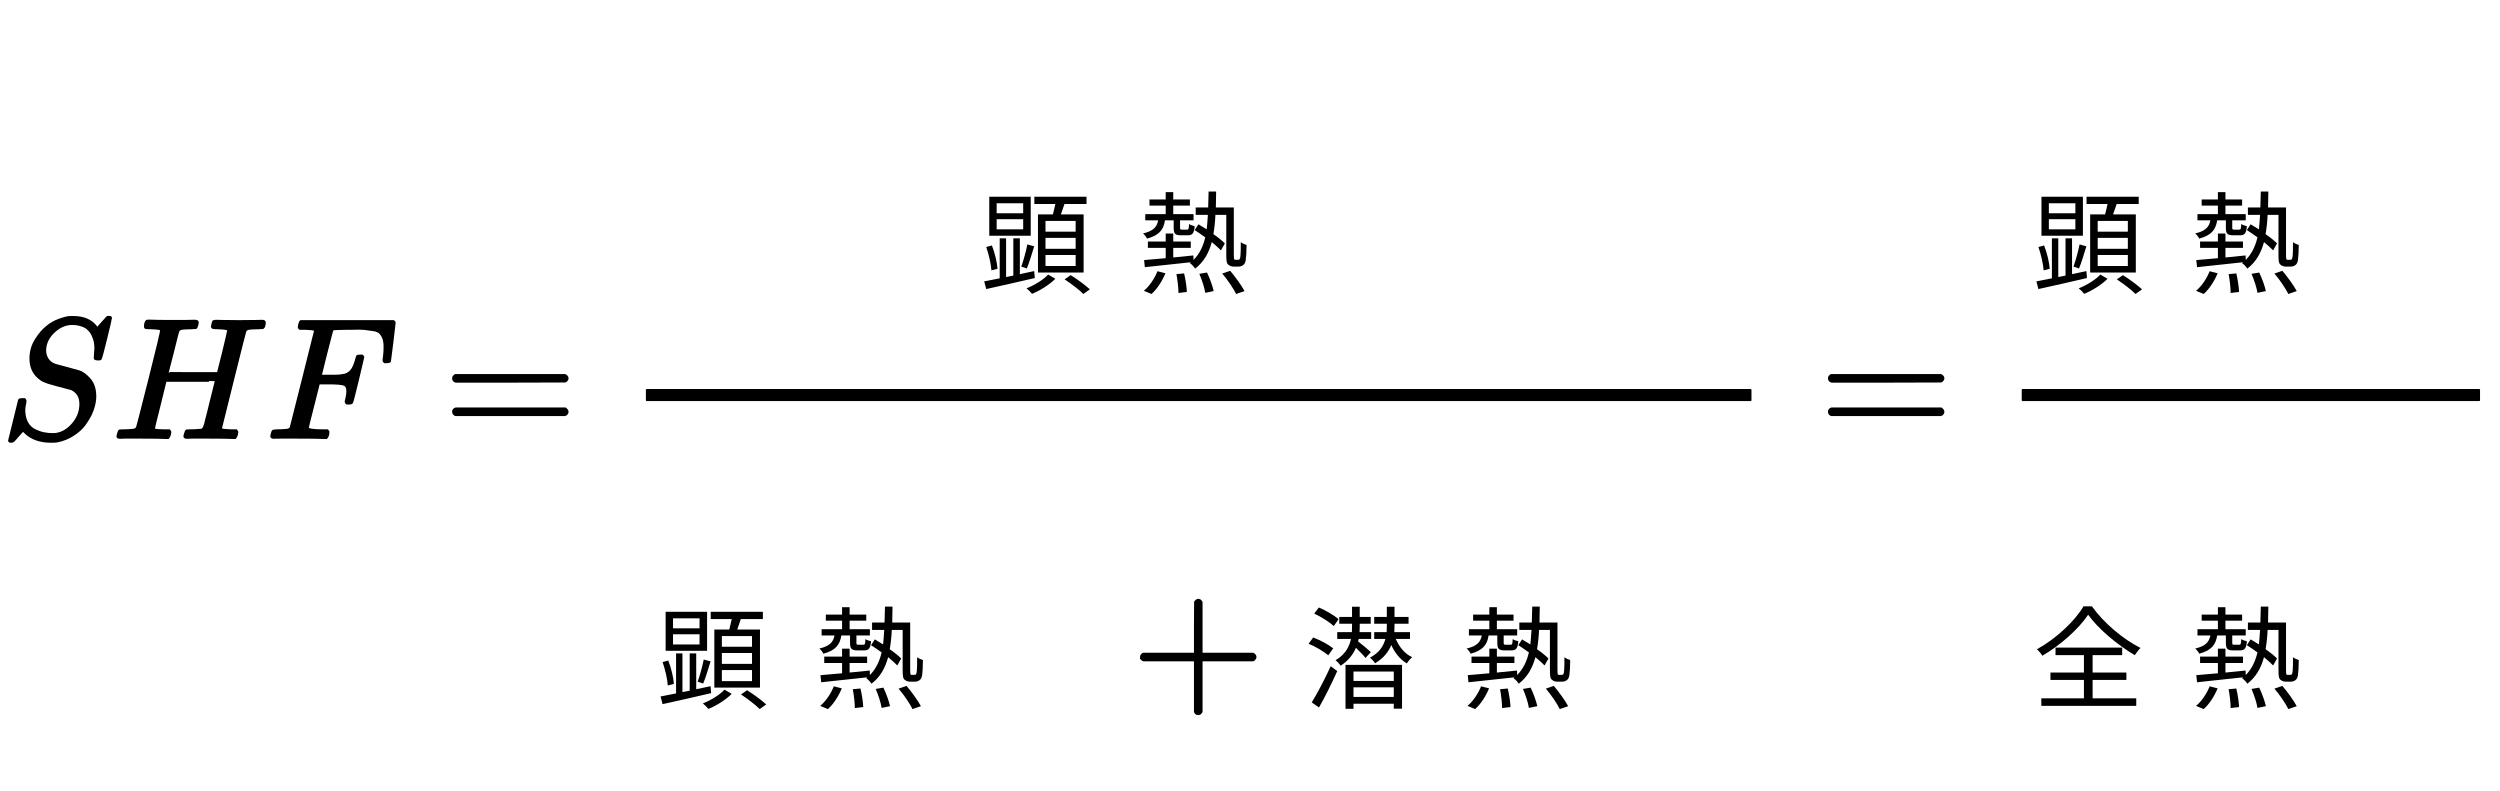
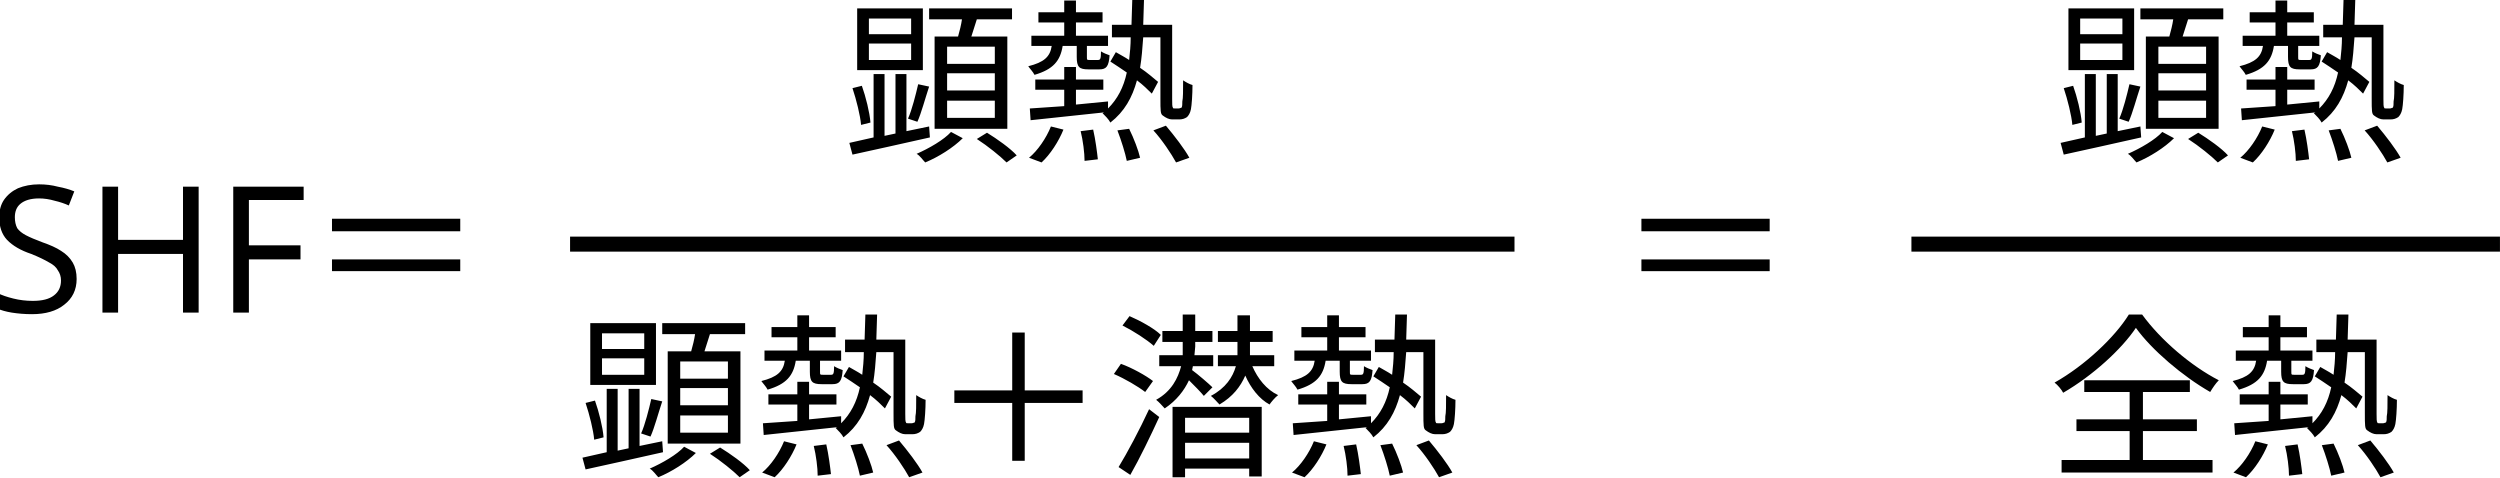
- <svg xmlns="http://www.w3.org/2000/svg" viewBox="0 -2543.696 14514.874 4587.392">
-   <g stroke="#000000" fill="#000000" stroke-width="0" transform="matrix(1 0 0 -1 0 0)">
-     <path stroke-width="10" d="M308 24Q367 24 416 76T466 197Q466 260 414 284Q308 311 278 321T236 341Q176 383 176 462Q176 523 208 573T273 648Q302 673 343 688T407 704H418H425Q521 704 564 640Q565 640 577 653T603 682T623 704Q624 704 627 704T632 705Q645 705 645 698T617 577T585 459T569 456Q549 456 549 465Q549 471 550 475Q550 478 551 494T553 520Q553 554 544 579T526 616T501 641Q465 662 419 662Q362 662 313 616T263 510Q263 480 278 458T319 427Q323 425 389 408T456 390Q490 379 522 342T554 242Q554 216 546 186Q541 164 528 137T492 78T426 18T332 -20Q320 -22 298 -22Q199 -22 144 33L134 44L106 13Q83 -14 78 -18T65 -22Q52 -22 52 -14Q52 -11 110 221Q112 227 130 227H143Q149 221 149 216Q149 214 148 207T144 186T142 153Q144 114 160 87T203 47T255 29T308 24Z" />
-     <path stroke-width="10" d="M228 637Q194 637 192 641Q191 643 191 649Q191 673 202 682Q204 683 219 683Q260 681 355 681Q389 681 418 681T463 682T483 682Q499 682 499 672Q499 670 497 658Q492 641 487 638H485Q483 638 480 638T473 638T464 637T455 637Q416 636 405 634T387 623Q384 619 355 500Q348 474 340 442T328 395L324 380Q324 378 469 378H614L615 381Q615 384 646 504Q674 619 674 627T617 637Q594 637 587 639T580 648Q580 650 582 660Q586 677 588 679T604 682Q609 682 646 681T740 680Q802 680 835 681T871 682Q888 682 888 672Q888 645 876 638H874Q872 638 869 638T862 638T853 637T844 637Q805 636 794 634T776 623Q773 618 704 340T634 58Q634 51 638 51Q646 48 692 46H723Q729 38 729 37T726 19Q722 6 716 0H701Q664 2 567 2Q533 2 504 2T458 2T437 1Q420 1 420 10Q420 15 423 24Q428 43 433 45Q437 46 448 46H454Q481 46 514 49Q520 50 522 50T528 55T534 64T540 82T547 110T558 153Q565 181 569 198Q602 330 602 331T457 332H312L279 197Q245 63 245 58Q245 51 253 49T303 46H334Q340 38 340 37T337 19Q333 6 327 0H312Q275 2 178 2Q144 2 115 2T69 2T48 1Q31 1 31 10Q31 12 34 24Q39 43 44 45Q48 46 59 46H65Q92 46 125 49Q139 52 144 61Q147 65 216 339T285 628Q285 635 228 637Z" transform="translate(650,0)" />
-     <path stroke-width="10" d="M48 1Q31 1 31 11Q31 13 34 25Q38 41 42 43T65 46Q92 46 125 49Q139 52 144 61Q146 66 215 342T285 622Q285 629 281 629Q273 632 228 634H197Q191 640 191 642T193 659Q197 676 203 680H742Q749 676 749 669Q749 664 736 557T722 447Q720 440 702 440H690Q683 445 683 453Q683 454 686 477T689 530Q689 560 682 579T663 610T626 626T575 633T503 634H480Q398 633 393 631Q388 629 386 623Q385 622 352 492L320 363H375Q378 363 398 363T426 364T448 367T472 374T489 386Q502 398 511 419T524 457T529 475Q532 480 548 480H560Q567 475 567 470Q567 467 536 339T502 207Q500 200 482 200H470Q463 206 463 212Q463 215 468 234T473 274Q473 303 453 310T364 317H309L277 190Q245 66 245 60Q245 46 334 46H359Q365 40 365 39T363 19Q359 6 353 0H336Q295 2 185 2Q120 2 86 2T48 1Z" transform="translate(1543,0)" />
-     <path stroke-width="10" d="M56 347Q56 360 70 367H707Q722 359 722 347Q722 336 708 328L390 327H72Q56 332 56 347ZM56 153Q56 168 72 173H708Q722 163 722 153Q722 140 707 133H70Q56 140 56 153Z" transform="translate(2574,0)" />
-     <g transform="translate(3755,0)">
-       <rect x="0" y="220" width="6409" height="60" stroke-width="10" stroke-linejoin="round" stroke-linecap="round" />
-       <g transform="translate(1939,889)">
-         <text font-family="STIXGeneral,'Arial Unicode MS',serif" font-style="" font-weight="" stroke="none" transform="scale(53.85177) matrix(1 0 0 -1 0 0)">
- 顕</text>
-         <g transform="translate(915,0)">
-           <text font-family="STIXGeneral,'Arial Unicode MS',serif" font-style="" font-weight="" stroke="none" transform="scale(53.85177) matrix(1 0 0 -1 0 0)">
- 熱</text>
-         </g>
-       </g>
-       <g transform="translate(60,-1521)">
-         <text font-family="STIXGeneral,'Arial Unicode MS',serif" font-style="" font-weight="" stroke="none" transform="scale(53.85177) matrix(1 0 0 -1 0 0)">
- 顕</text>
-         <g transform="translate(915,0)">
-           <text font-family="STIXGeneral,'Arial Unicode MS',serif" font-style="" font-weight="" stroke="none" transform="scale(53.85177) matrix(1 0 0 -1 0 0)">
- 熱</text>
-         </g>
-         <path stroke-width="10" d="M56 237T56 250T70 270H369V420L370 570Q380 583 389 583Q402 583 409 568V270H707Q722 262 722 250T707 230H409V-68Q401 -82 391 -82H389H387Q375 -82 369 -68V230H70Q56 237 56 250Z" transform="translate(2753,0)" />
-         <g transform="translate(3758,0)">
-           <text font-family="STIXGeneral,'Arial Unicode MS',serif" font-style="" font-weight="" stroke="none" transform="scale(53.85177) matrix(1 0 0 -1 0 0)">
- 潜</text>
-           <g transform="translate(915,0)">
-             <text font-family="STIXGeneral,'Arial Unicode MS',serif" font-style="" font-weight="" stroke="none" transform="scale(53.85177) matrix(1 0 0 -1 0 0)">
- 熱</text>
-           </g>
-         </g>
-       </g>
-     </g>
-     <path stroke-width="10" d="M56 347Q56 360 70 367H707Q722 359 722 347Q722 336 708 328L390 327H72Q56 332 56 347ZM56 153Q56 168 72 173H708Q722 163 722 153Q722 140 707 133H70Q56 140 56 153Z" transform="translate(10562,0)" />
-     <g transform="translate(11743,0)">
-       <rect x="0" y="220" width="2651" height="60" stroke-width="10" stroke-linejoin="round" stroke-linecap="round" />
-       <g transform="translate(60,889)">
-         <text font-family="STIXGeneral,'Arial Unicode MS',serif" font-style="" font-weight="" stroke="none" transform="scale(53.85177) matrix(1 0 0 -1 0 0)">
- 顕</text>
-         <g transform="translate(915,0)">
-           <text font-family="STIXGeneral,'Arial Unicode MS',serif" font-style="" font-weight="" stroke="none" transform="scale(53.85177) matrix(1 0 0 -1 0 0)">
- 熱</text>
-         </g>
-       </g>
-       <g transform="translate(60,-1521)">
-         <text font-family="STIXGeneral,'Arial Unicode MS',serif" font-style="" font-weight="" stroke="none" transform="scale(53.85177) matrix(1 0 0 -1 0 0)">
- 全</text>
-         <g transform="translate(915,0)">
-           <text font-family="STIXGeneral,'Arial Unicode MS',serif" font-style="" font-weight="" stroke="none" transform="scale(53.85177) matrix(1 0 0 -1 0 0)">
- 熱</text>
-         </g>
-       </g>
-     </g>
+ <svg xmlns="http://www.w3.org/2000/svg" width="49.946mm" height="9.538mm" viewBox="0 0 49.946 9.538" version="1.1" id="svg1">
+   <defs id="defs1" />
+   <g id="layer1" transform="translate(-39.47282,-58.28979)">
+     <text xml:space="preserve" style="font-style:normal;font-variant:normal;font-weight:normal;font-stretch:normal;font-size:3.528px;font-family:sans-serif;-inkscape-font-specification:'sans-serif, Normal';font-variant-ligatures:normal;font-variant-caps:normal;font-variant-numeric:normal;font-variant-east-asian:normal;text-align:start;writing-mode:lr-tb;direction:ltr;text-anchor:start;opacity:1;fill:#000000;fill-opacity:1;stroke:none;stroke-width:0.3;stroke-dasharray:none;stroke-dashoffset:0;stroke-opacity:1" x="39.24" y="64.535" id="text1">
+       <tspan id="tspan1" style="stroke:none;stroke-width:0.3" x="39.24" y="64.535">SHF＝</tspan>
+     </text>
+     <text xml:space="preserve" style="font-style:normal;font-variant:normal;font-weight:normal;font-stretch:normal;font-size:3.528px;font-family:sans-serif;-inkscape-font-specification:'sans-serif, Normal';font-variant-ligatures:normal;font-variant-caps:normal;font-variant-numeric:normal;font-variant-east-asian:normal;text-align:start;writing-mode:lr-tb;direction:ltr;text-anchor:start;opacity:1;fill:#000000;fill-opacity:1;stroke:none;stroke-width:0.3;stroke-dasharray:none;stroke-dashoffset:0;stroke-opacity:1" x="50.999" y="67.543" id="text2">
+       <tspan id="tspan2" style="stroke-width:0.3" x="50.999" y="67.543">顕熱＋潜熱</tspan>
+     </text>
+     <text xml:space="preserve" style="font-style:normal;font-variant:normal;font-weight:normal;font-stretch:normal;font-size:3.528px;font-family:sans-serif;-inkscape-font-specification:'sans-serif, Normal';font-variant-ligatures:normal;font-variant-caps:normal;font-variant-numeric:normal;font-variant-east-asian:normal;text-align:start;writing-mode:lr-tb;direction:ltr;text-anchor:start;opacity:1;fill:#000000;fill-opacity:1;stroke:none;stroke-width:0.3;stroke-dasharray:none;stroke-dashoffset:0;stroke-opacity:1" x="56.331" y="61.253" id="text3">
+       <tspan id="tspan3" style="stroke-width:0.3" x="56.331" y="61.253">顕熱</tspan>
+     </text>
+     <path style="opacity:1;fill:#000000;fill-opacity:1;stroke:#000000;stroke-width:0.3;stroke-dasharray:none;stroke-dashoffset:0;stroke-opacity:1" d="m 50.862,63.167 18.868,0" id="path3" />
+     <text xml:space="preserve" style="font-style:normal;font-variant:normal;font-weight:normal;font-stretch:normal;font-size:3.528px;font-family:sans-serif;-inkscape-font-specification:'sans-serif, Normal';font-variant-ligatures:normal;font-variant-caps:normal;font-variant-numeric:normal;font-variant-east-asian:normal;text-align:start;writing-mode:lr-tb;direction:ltr;text-anchor:start;opacity:1;fill:#000000;fill-opacity:1;stroke:none;stroke-width:0.3;stroke-dasharray:none;stroke-dashoffset:0;stroke-opacity:1" x="71.781" y="64.535" id="text4">
+       <tspan id="tspan4" style="stroke:none;stroke-width:0.3" x="71.781" y="64.535">＝</tspan>
+     </text>
+     <text xml:space="preserve" style="font-style:normal;font-variant:normal;font-weight:normal;font-stretch:normal;font-size:3.528px;font-family:sans-serif;-inkscape-font-specification:'sans-serif, Normal';font-variant-ligatures:normal;font-variant-caps:normal;font-variant-numeric:normal;font-variant-east-asian:normal;text-align:start;writing-mode:lr-tb;direction:ltr;text-anchor:start;opacity:1;fill:#000000;fill-opacity:1;stroke:none;stroke-width:0.3;stroke-dasharray:none;stroke-dashoffset:0;stroke-opacity:1" x="80.395" y="67.543" id="text5">
+       <tspan id="tspan5" style="stroke-width:0.3" x="80.395" y="67.543">全熱</tspan>
+     </text>
+     <text xml:space="preserve" style="font-style:normal;font-variant:normal;font-weight:normal;font-stretch:normal;font-size:3.528px;font-family:sans-serif;-inkscape-font-specification:'sans-serif, Normal';font-variant-ligatures:normal;font-variant-caps:normal;font-variant-numeric:normal;font-variant-east-asian:normal;text-align:start;writing-mode:lr-tb;direction:ltr;text-anchor:start;opacity:1;fill:#000000;fill-opacity:1;stroke:none;stroke-width:0.3;stroke-dasharray:none;stroke-dashoffset:0;stroke-opacity:1" x="80.531" y="61.253" id="text6">
+       <tspan id="tspan6" style="stroke-width:0.3" x="80.531" y="61.253">顕熱</tspan>
+     </text>
+     <path style="opacity:1;fill:#000000;fill-opacity:1;stroke:#000000;stroke-width:0.3;stroke-dasharray:none;stroke-dashoffset:0;stroke-opacity:1" d="m 77.66,63.167 11.758,0" id="path6" />
  </g>
</svg>
